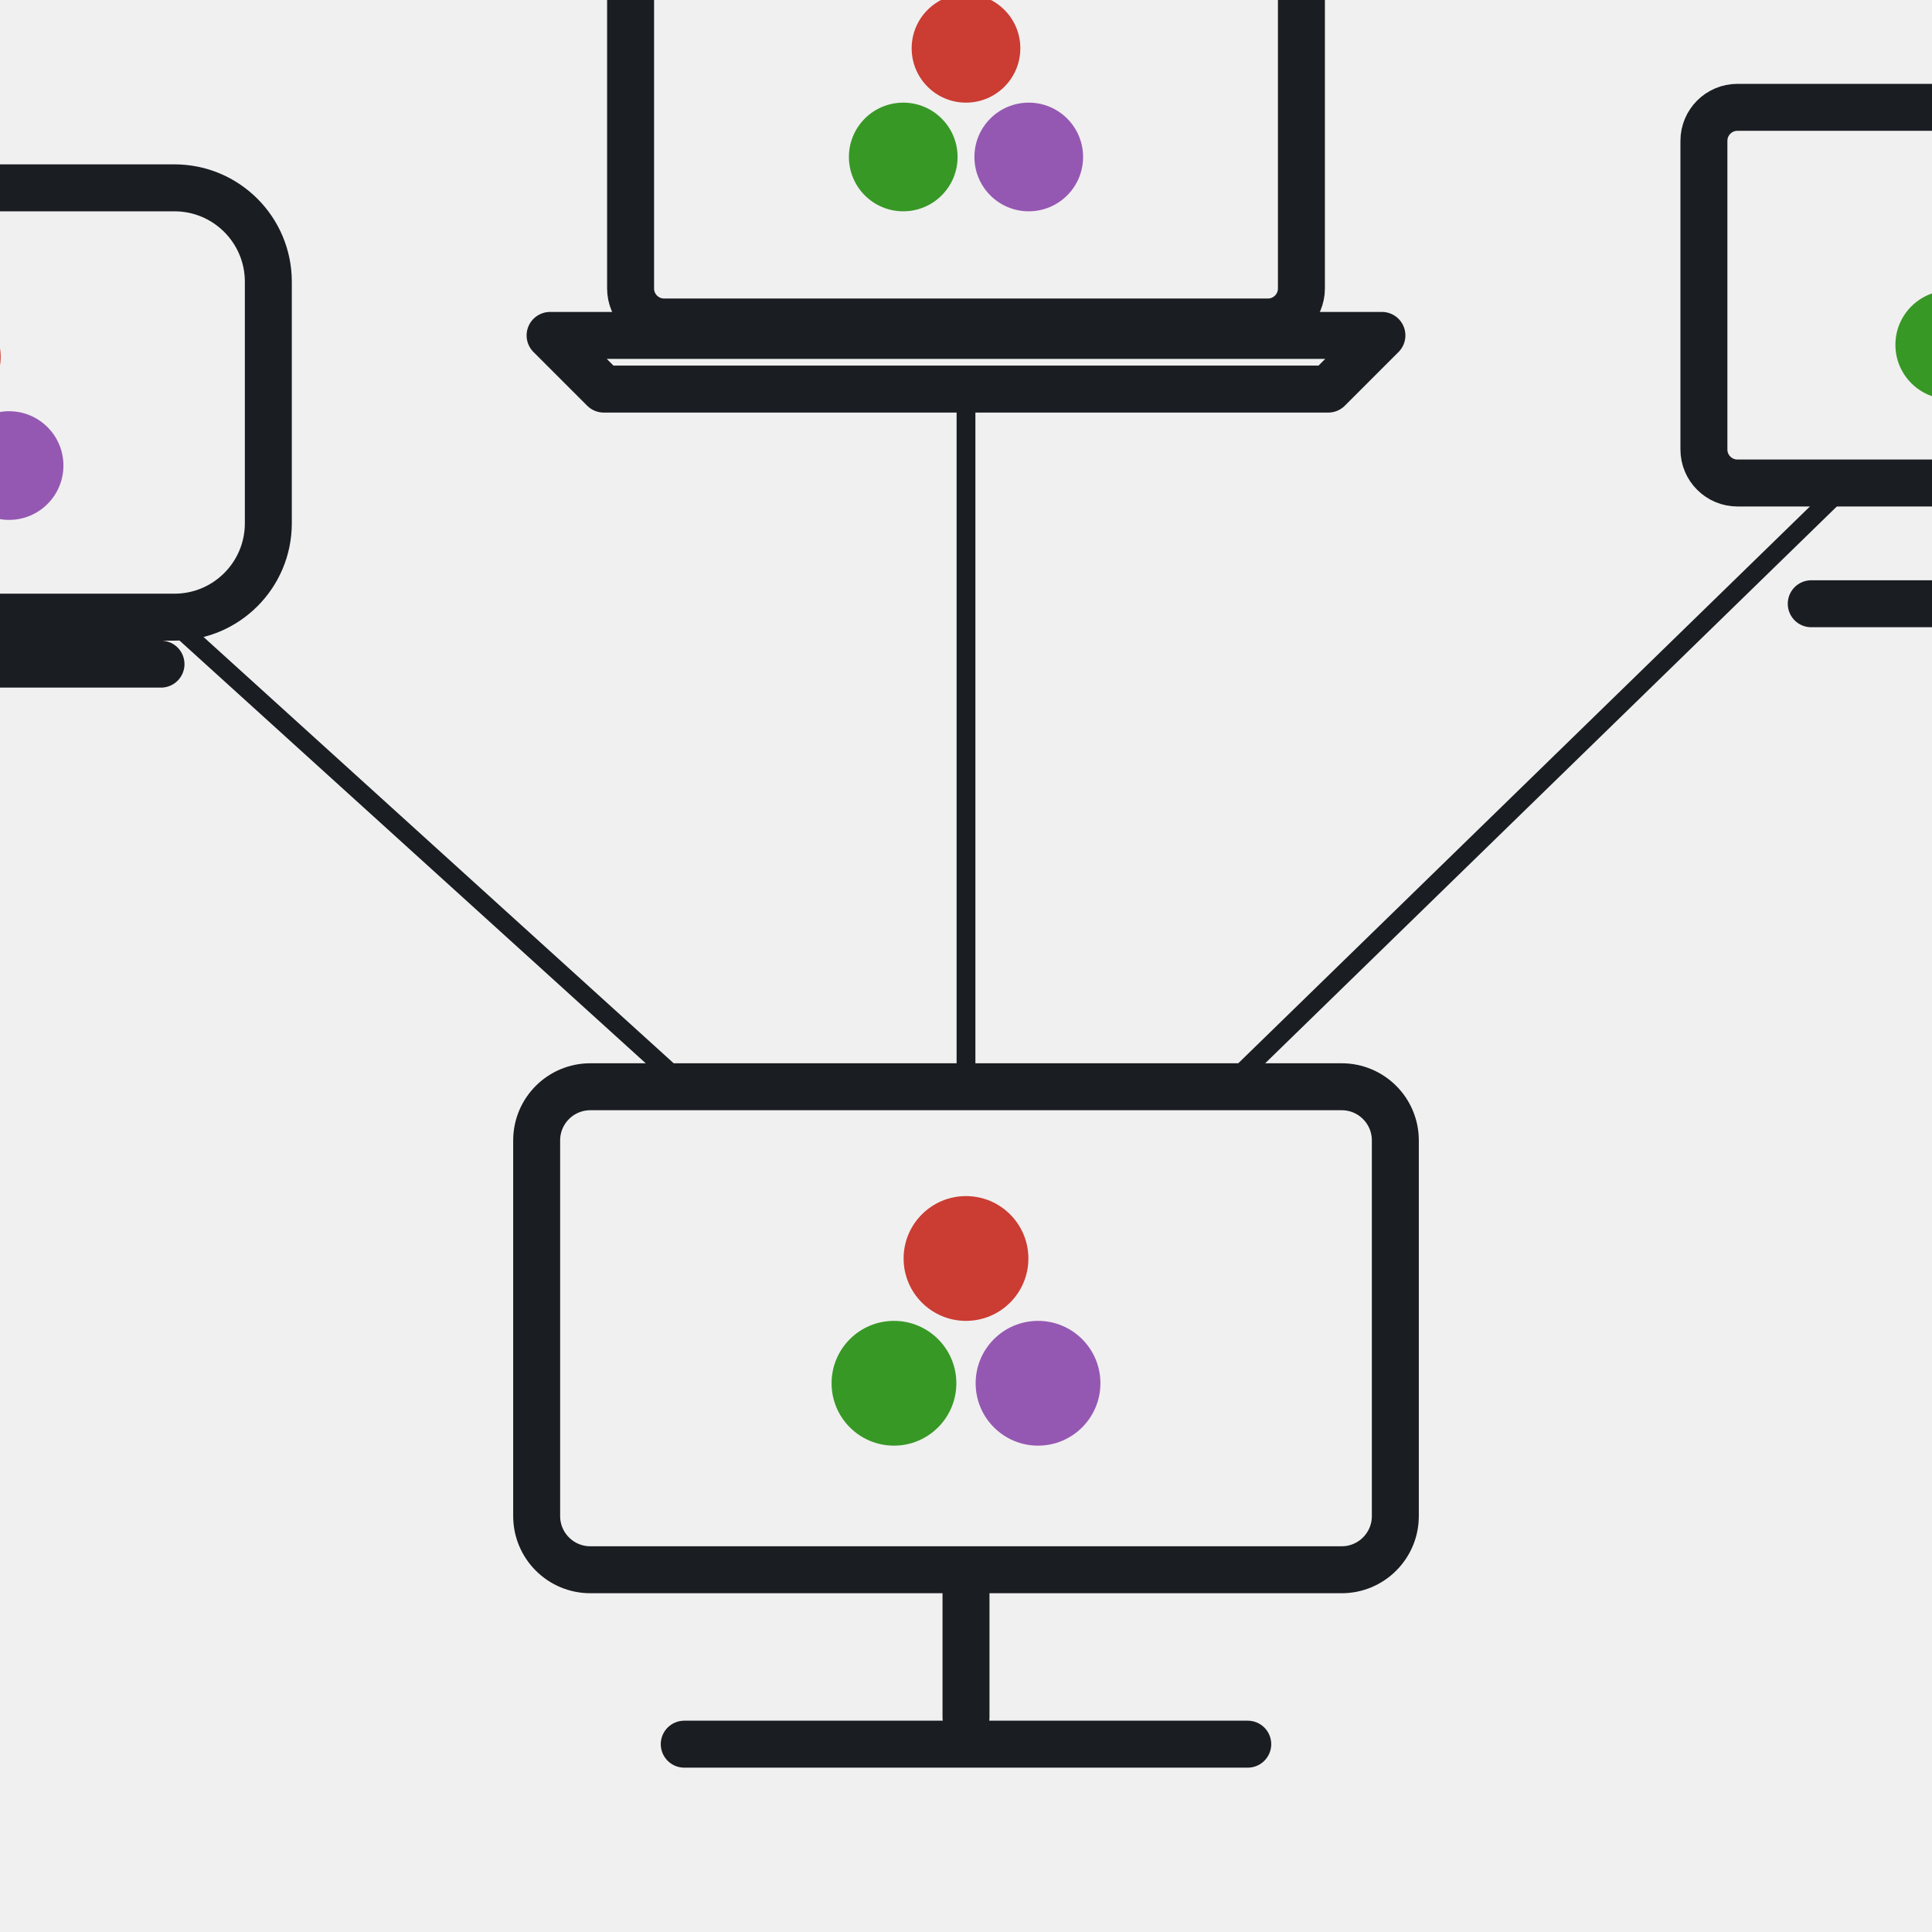
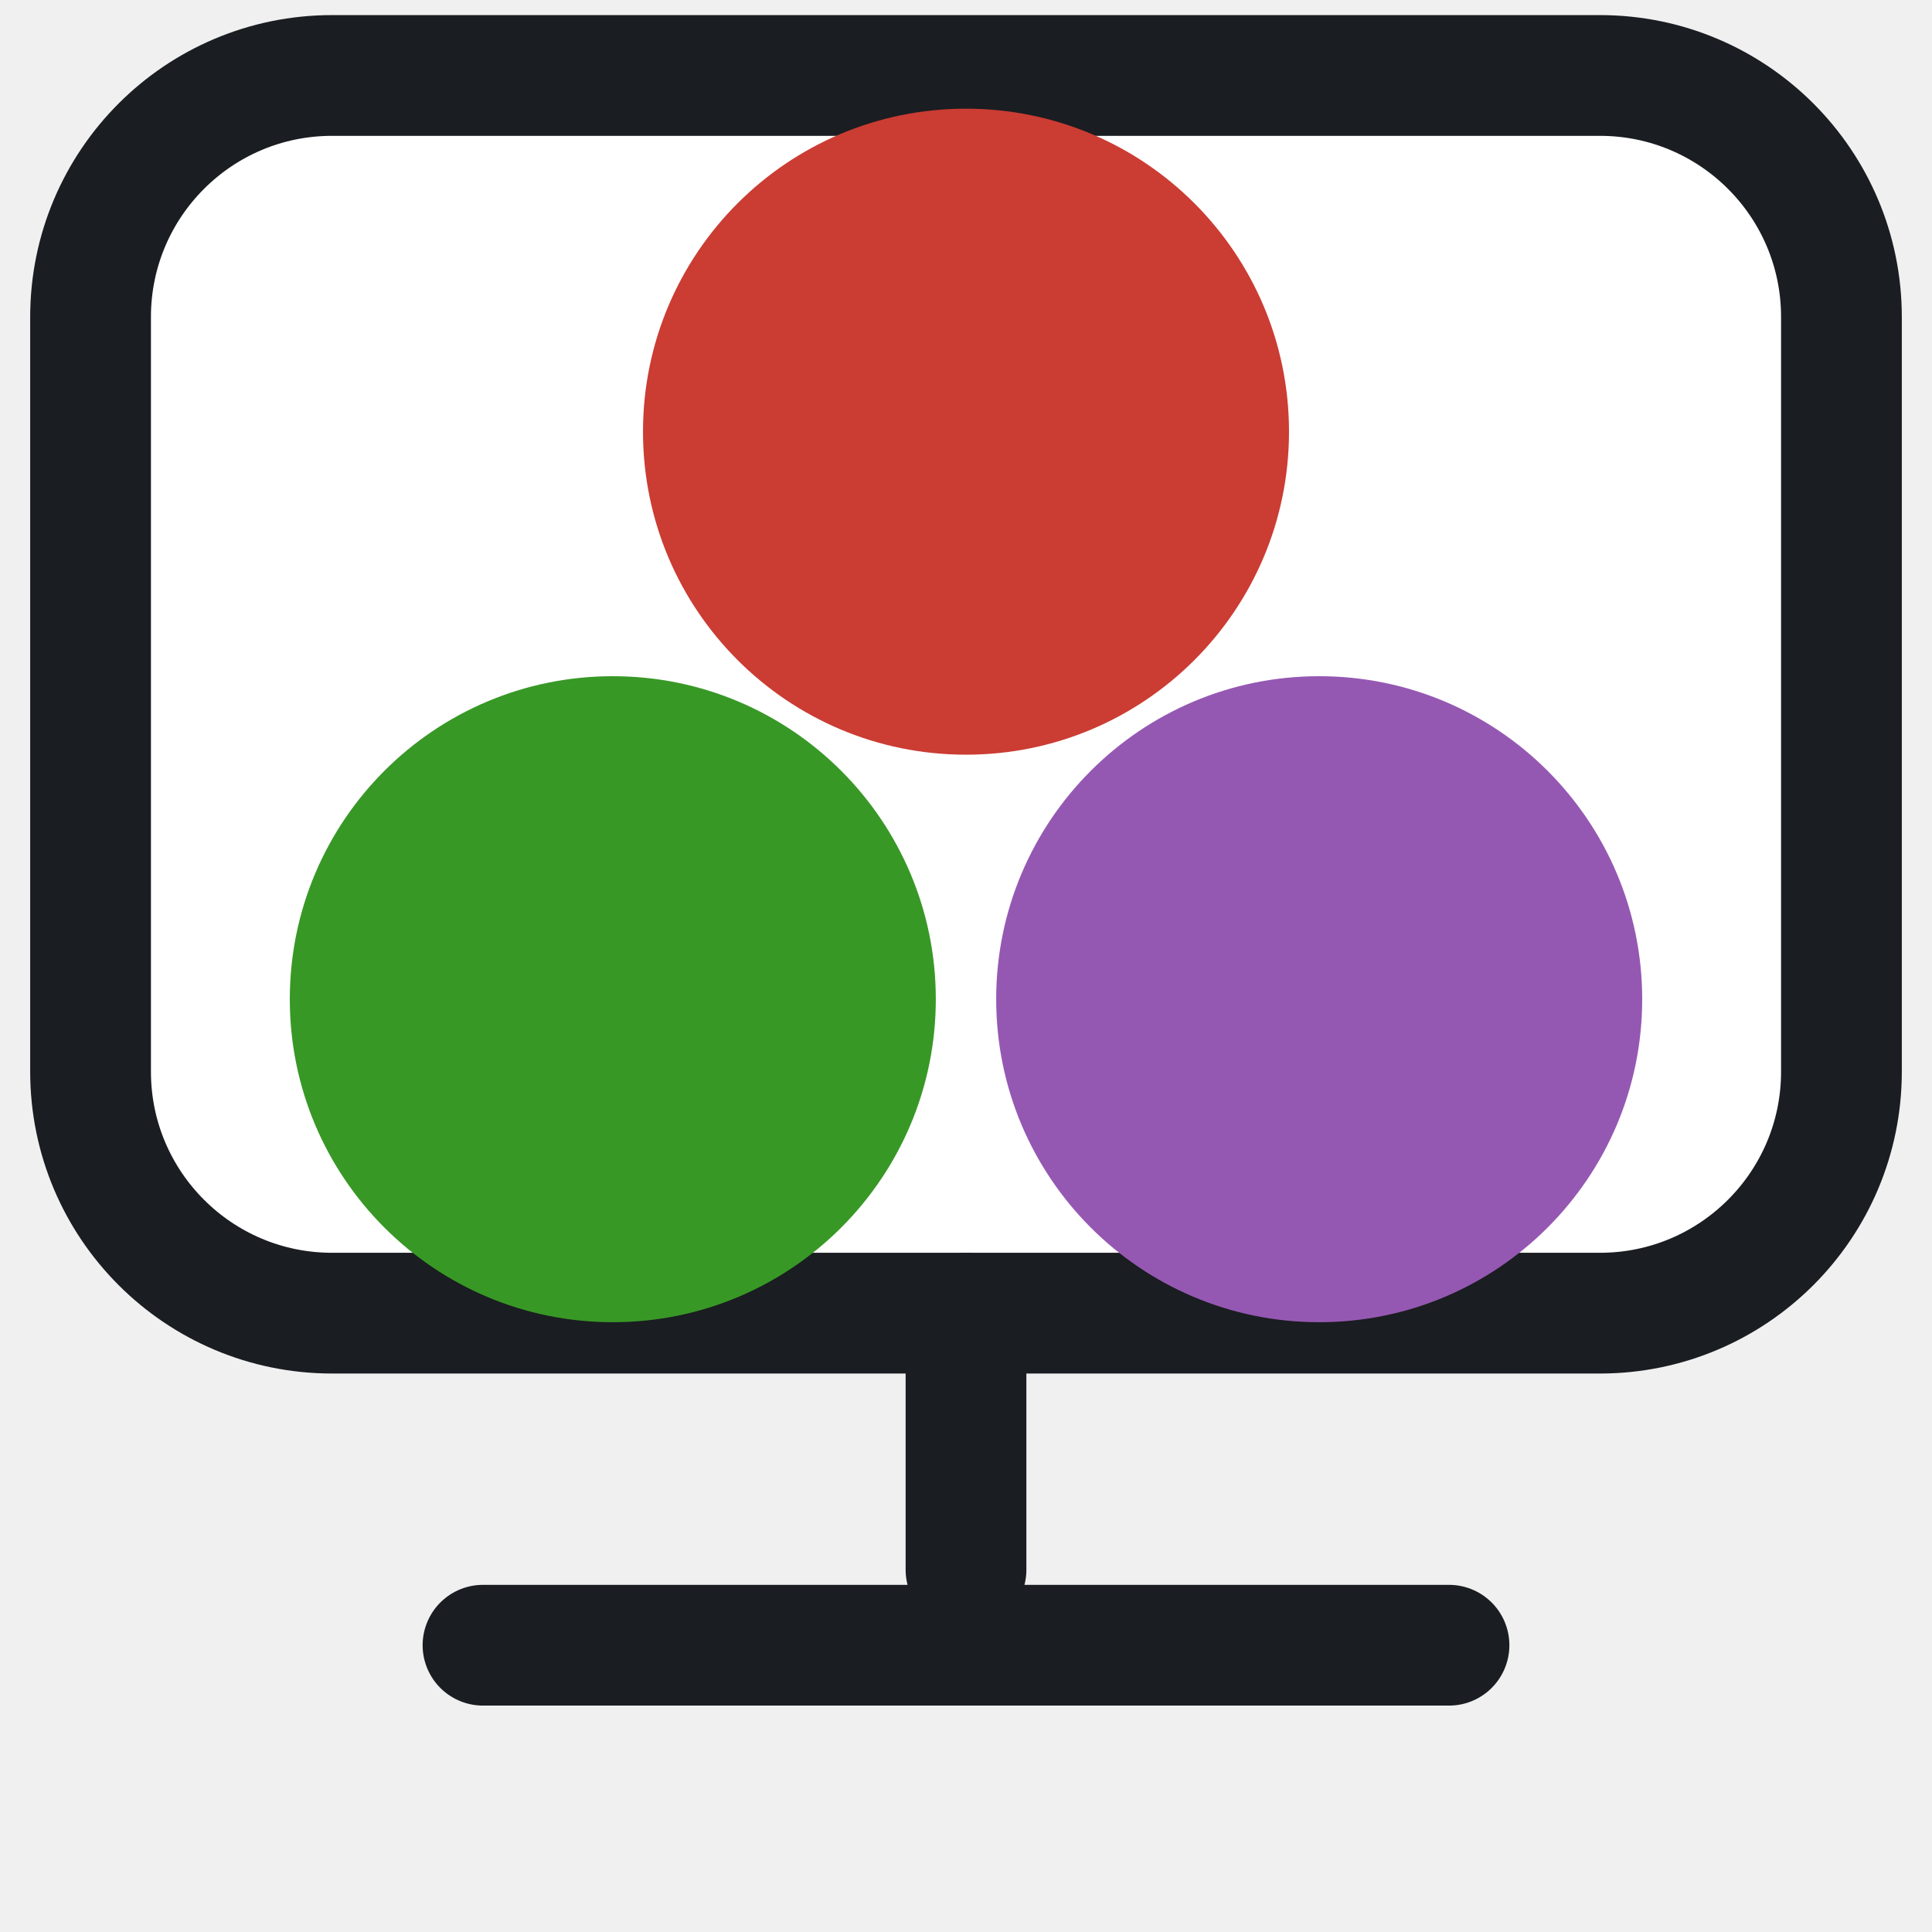
- <svg xmlns="http://www.w3.org/2000/svg" viewBox="48 78 144 144" width="240" height="240">
-   <defs>
-     <style>
-       .stroke {
-         fill: none;
-         stroke: #1a1d21;
-         stroke-width: 3.5;
-         stroke-linecap: round;
-         stroke-linejoin: round;
-       }
-       .link {
-         stroke: #1a1d21;
-         stroke-width: 1.4;
-         stroke-linecap: round;
-         fill: none;
-       }
-     </style>
-     <g id="laptop-body">
-       <rect class="stroke" x="-25" y="-22" width="50" height="34" rx="2.5" />
-       <path class="stroke" d="M-31,13 L31,13 L27,17 L-27,17 Z" />
-     </g>
-     <g id="minibox-body">
-       <rect class="stroke" x="-24" y="-16" width="48" height="32" rx="7" />
-       <line class="stroke" x1="-16" y1="19.5" x2="16" y2="19.5" />
-     </g>
-     <g id="desktop-body">
-       <rect class="stroke" x="-23" y="-22" width="46" height="28" rx="2.5" />
-       <line class="stroke" x1="0" y1="7" x2="0" y2="13" />
-       <line class="stroke" x1="-15" y1="15" x2="15" y2="15" />
-     </g>
-     <g id="master-body">
-       <rect class="stroke" x="-32" y="-25" width="64" height="36" rx="4" />
-       <line class="stroke" x1="0" y1="12" x2="0" y2="22" />
-       <line class="stroke" x1="-21" y1="24" x2="21" y2="24" />
-     </g>
-     <g id="juliadot">
-       <circle cx="0" cy="-5.4" r="4.05" fill="#cb3c33" />
-       <circle cx="-4.677" cy="2.7" r="4.05" fill="#389826" />
-       <circle cx="4.677" cy="2.7" r="4.05" fill="#9558b2" />
-     </g>
-     <g id="juliadot-lg">
-       <circle cx="0" cy="-6.2" r="4.65" fill="#cb3c33" />
-       <circle cx="-5.369" cy="3.1" r="4.65" fill="#389826" />
-       <circle cx="5.369" cy="3.1" r="4.65" fill="#9558b2" />
-     </g>
-   </defs>
-   <path class="link" d="M99.1,159 L60.5,124" />
-   <path class="link" d="M120,159 L120,107" />
-   <path class="link" d="M139.5,159 L185.7,114" />
-   <g transform="translate(44, 108)">
-     <use href="#minibox-body" />
-     <use href="#juliadot" x="0" y="2" />
-   </g>
-   <g transform="translate(120, 90)">
-     <use href="#laptop-body" />
-     <use href="#juliadot" x="0" y="-3" />
-   </g>
-   <g transform="translate(198, 108)">
-     <use href="#desktop-body" />
-     <use href="#juliadot" x="0" y="-7" />
-   </g>
-   <g transform="translate(120, 184)">
-     <use href="#master-body" />
-     <use href="#juliadot-lg" x="0" y="-6" />
-   </g>
+ <svg xmlns="http://www.w3.org/2000/svg" viewBox="0 0 32 32" width="32" height="32">
+   <rect x="1.5" y="1.25" width="29" height="20.5" rx="4" fill="#ffffff" stroke="#1a1d21" stroke-width="2" stroke-linejoin="round" />
+   <line x1="16" y1="21.75" x2="16" y2="26" stroke="#1a1d21" stroke-width="2" stroke-linecap="round" />
+   <line x1="8" y1="27.25" x2="24" y2="27.25" stroke="#1a1d21" stroke-width="2" stroke-linecap="round" />
+   <circle cx="16" cy="7.15" r="5.35" fill="#cb3c33" />
+   <circle cx="10.15" cy="16.55" r="5.35" fill="#389826" />
+   <circle cx="21.85" cy="16.55" r="5.35" fill="#9558b2" />
</svg>
